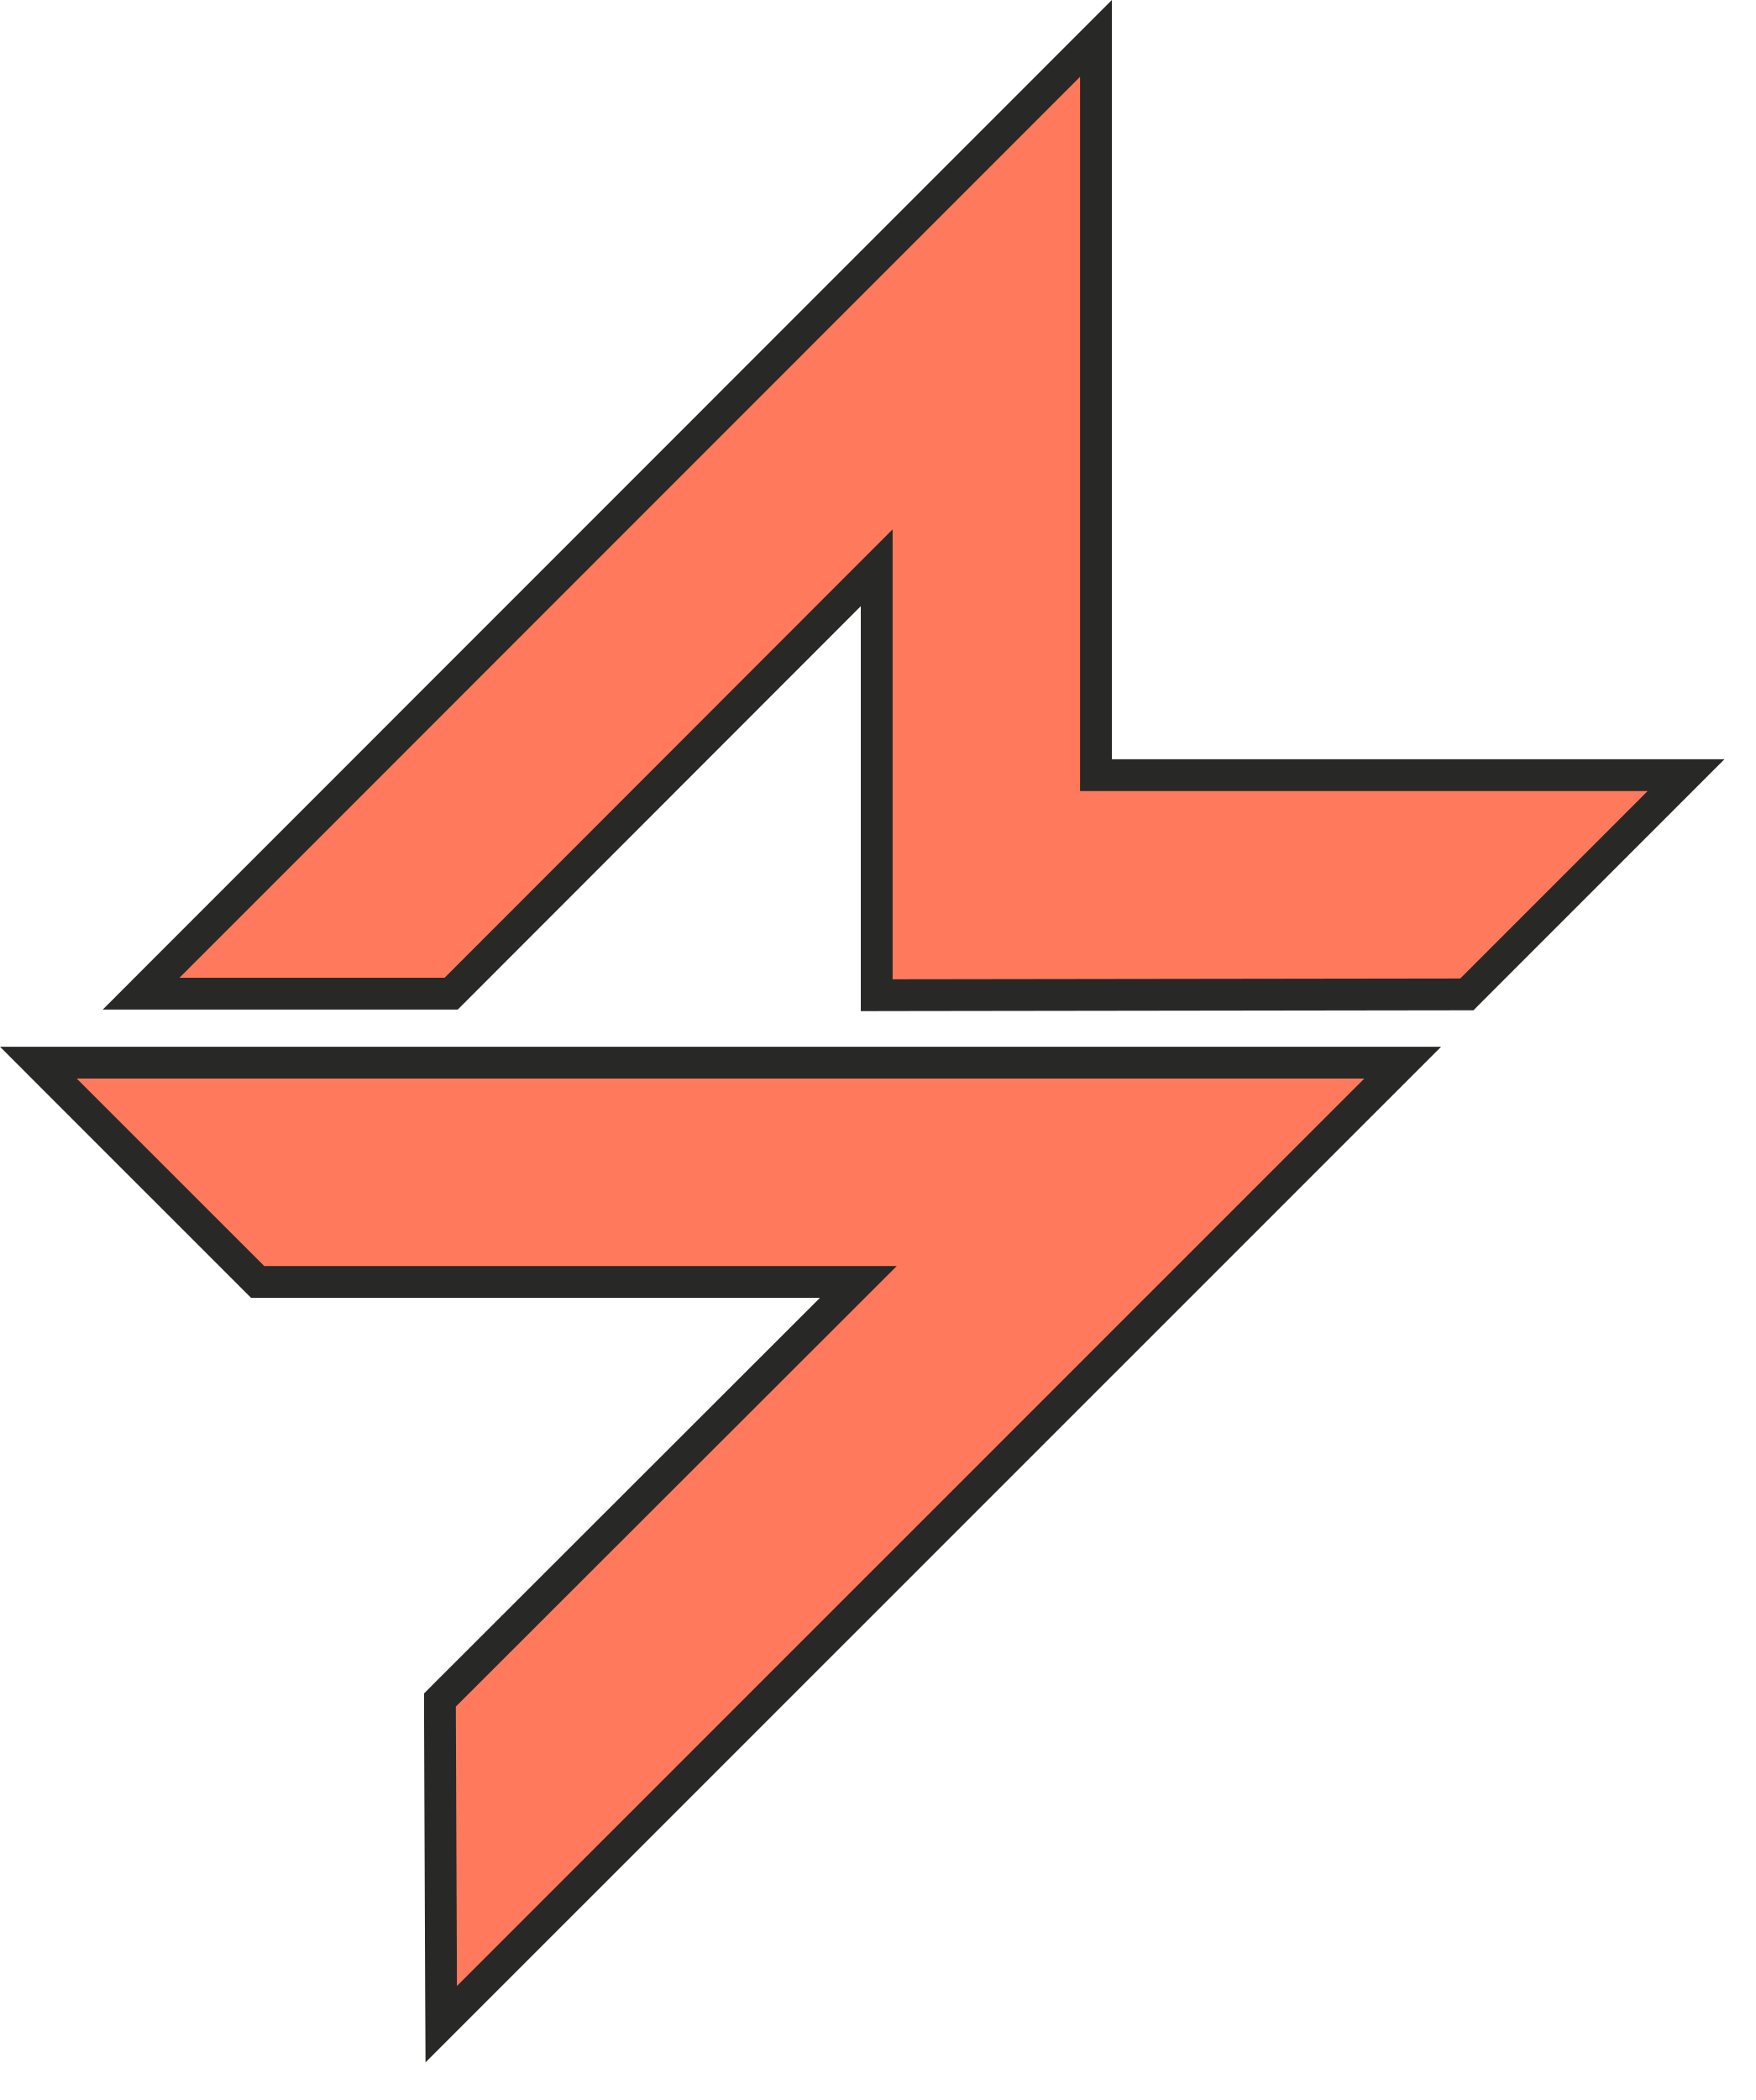
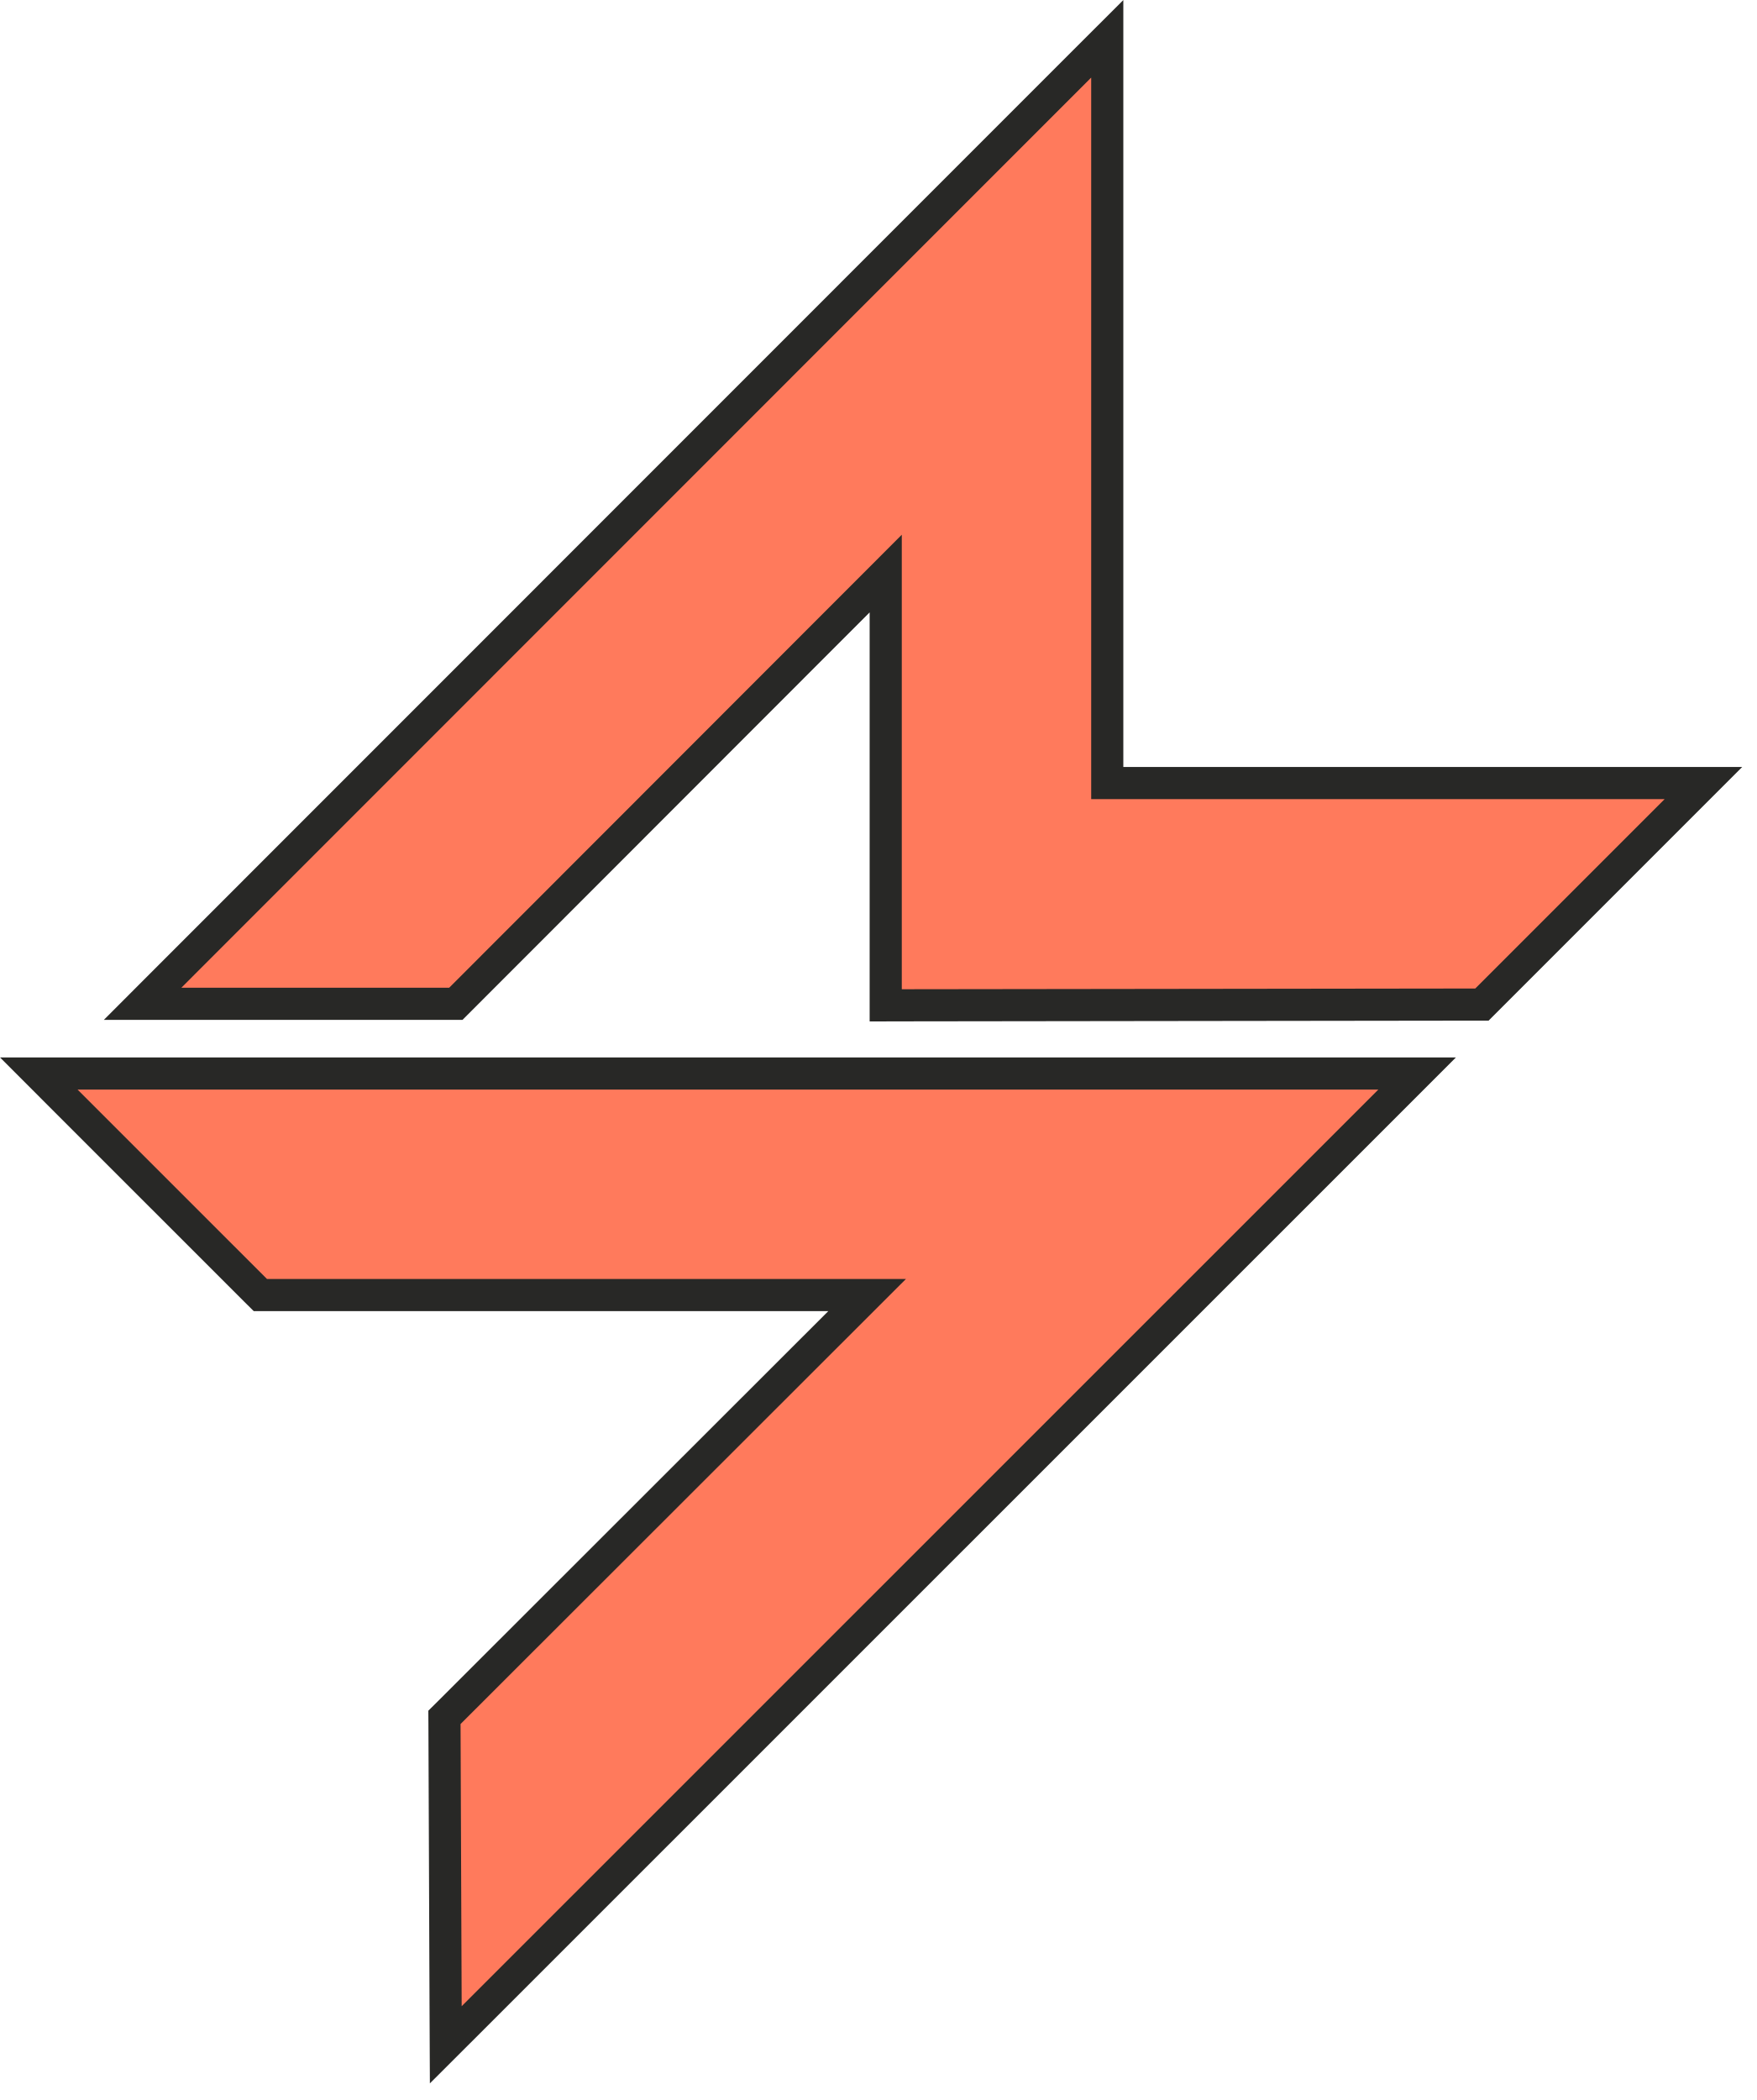
- <svg xmlns="http://www.w3.org/2000/svg" width="46" height="55" viewBox="0 0 46 55" fill="none">
-   <path d="M28.711 20.301H44.17L43.459 21.012L38.548 25.922L38.427 26.044H38.254L23.384 26.064L22.967 26.065V14.87L11.941 25.903L11.819 26.025H3.697L4.408 25.313L28 1.717L28.711 1.006V20.301Z" fill="#FF7A5C" stroke="#282826" stroke-width="0.833" />
-   <path d="M36.746 27.832L36.034 28.544L12.266 52.307L11.559 53.014L11.554 52.014L11.525 44.699V44.525L11.647 44.402L22.486 33.575H6.75L6.628 33.453L1.717 28.544L1.006 27.832H36.746Z" fill="#FF7A5C" stroke="#282826" stroke-width="0.833" />
+ <svg xmlns="http://www.w3.org/2000/svg" width="41" height="49" viewBox="0 0 41 49" fill="none">
+   <path d="M25.84 18.271H39.753L34.694 23.33L34.584 23.44H34.429L21.046 23.457L20.67 23.458V13.383L10.748 23.312L10.638 23.422H3.328L3.967 22.782L25.2 1.545L25.84 0.906V18.271Z" fill="#FF7A5C" stroke="#282826" stroke-width="0.75" />
+   <path d="M33.071 25.049L32.43 25.69L11.04 47.076L10.403 47.712L10.399 46.812L10.373 40.228L10.372 40.072L10.483 39.962L20.236 30.218H6.076L5.965 30.108L1.546 25.69L0.906 25.049H33.071Z" fill="#FF7A5C" stroke="#282826" stroke-width="0.75" />
</svg>
